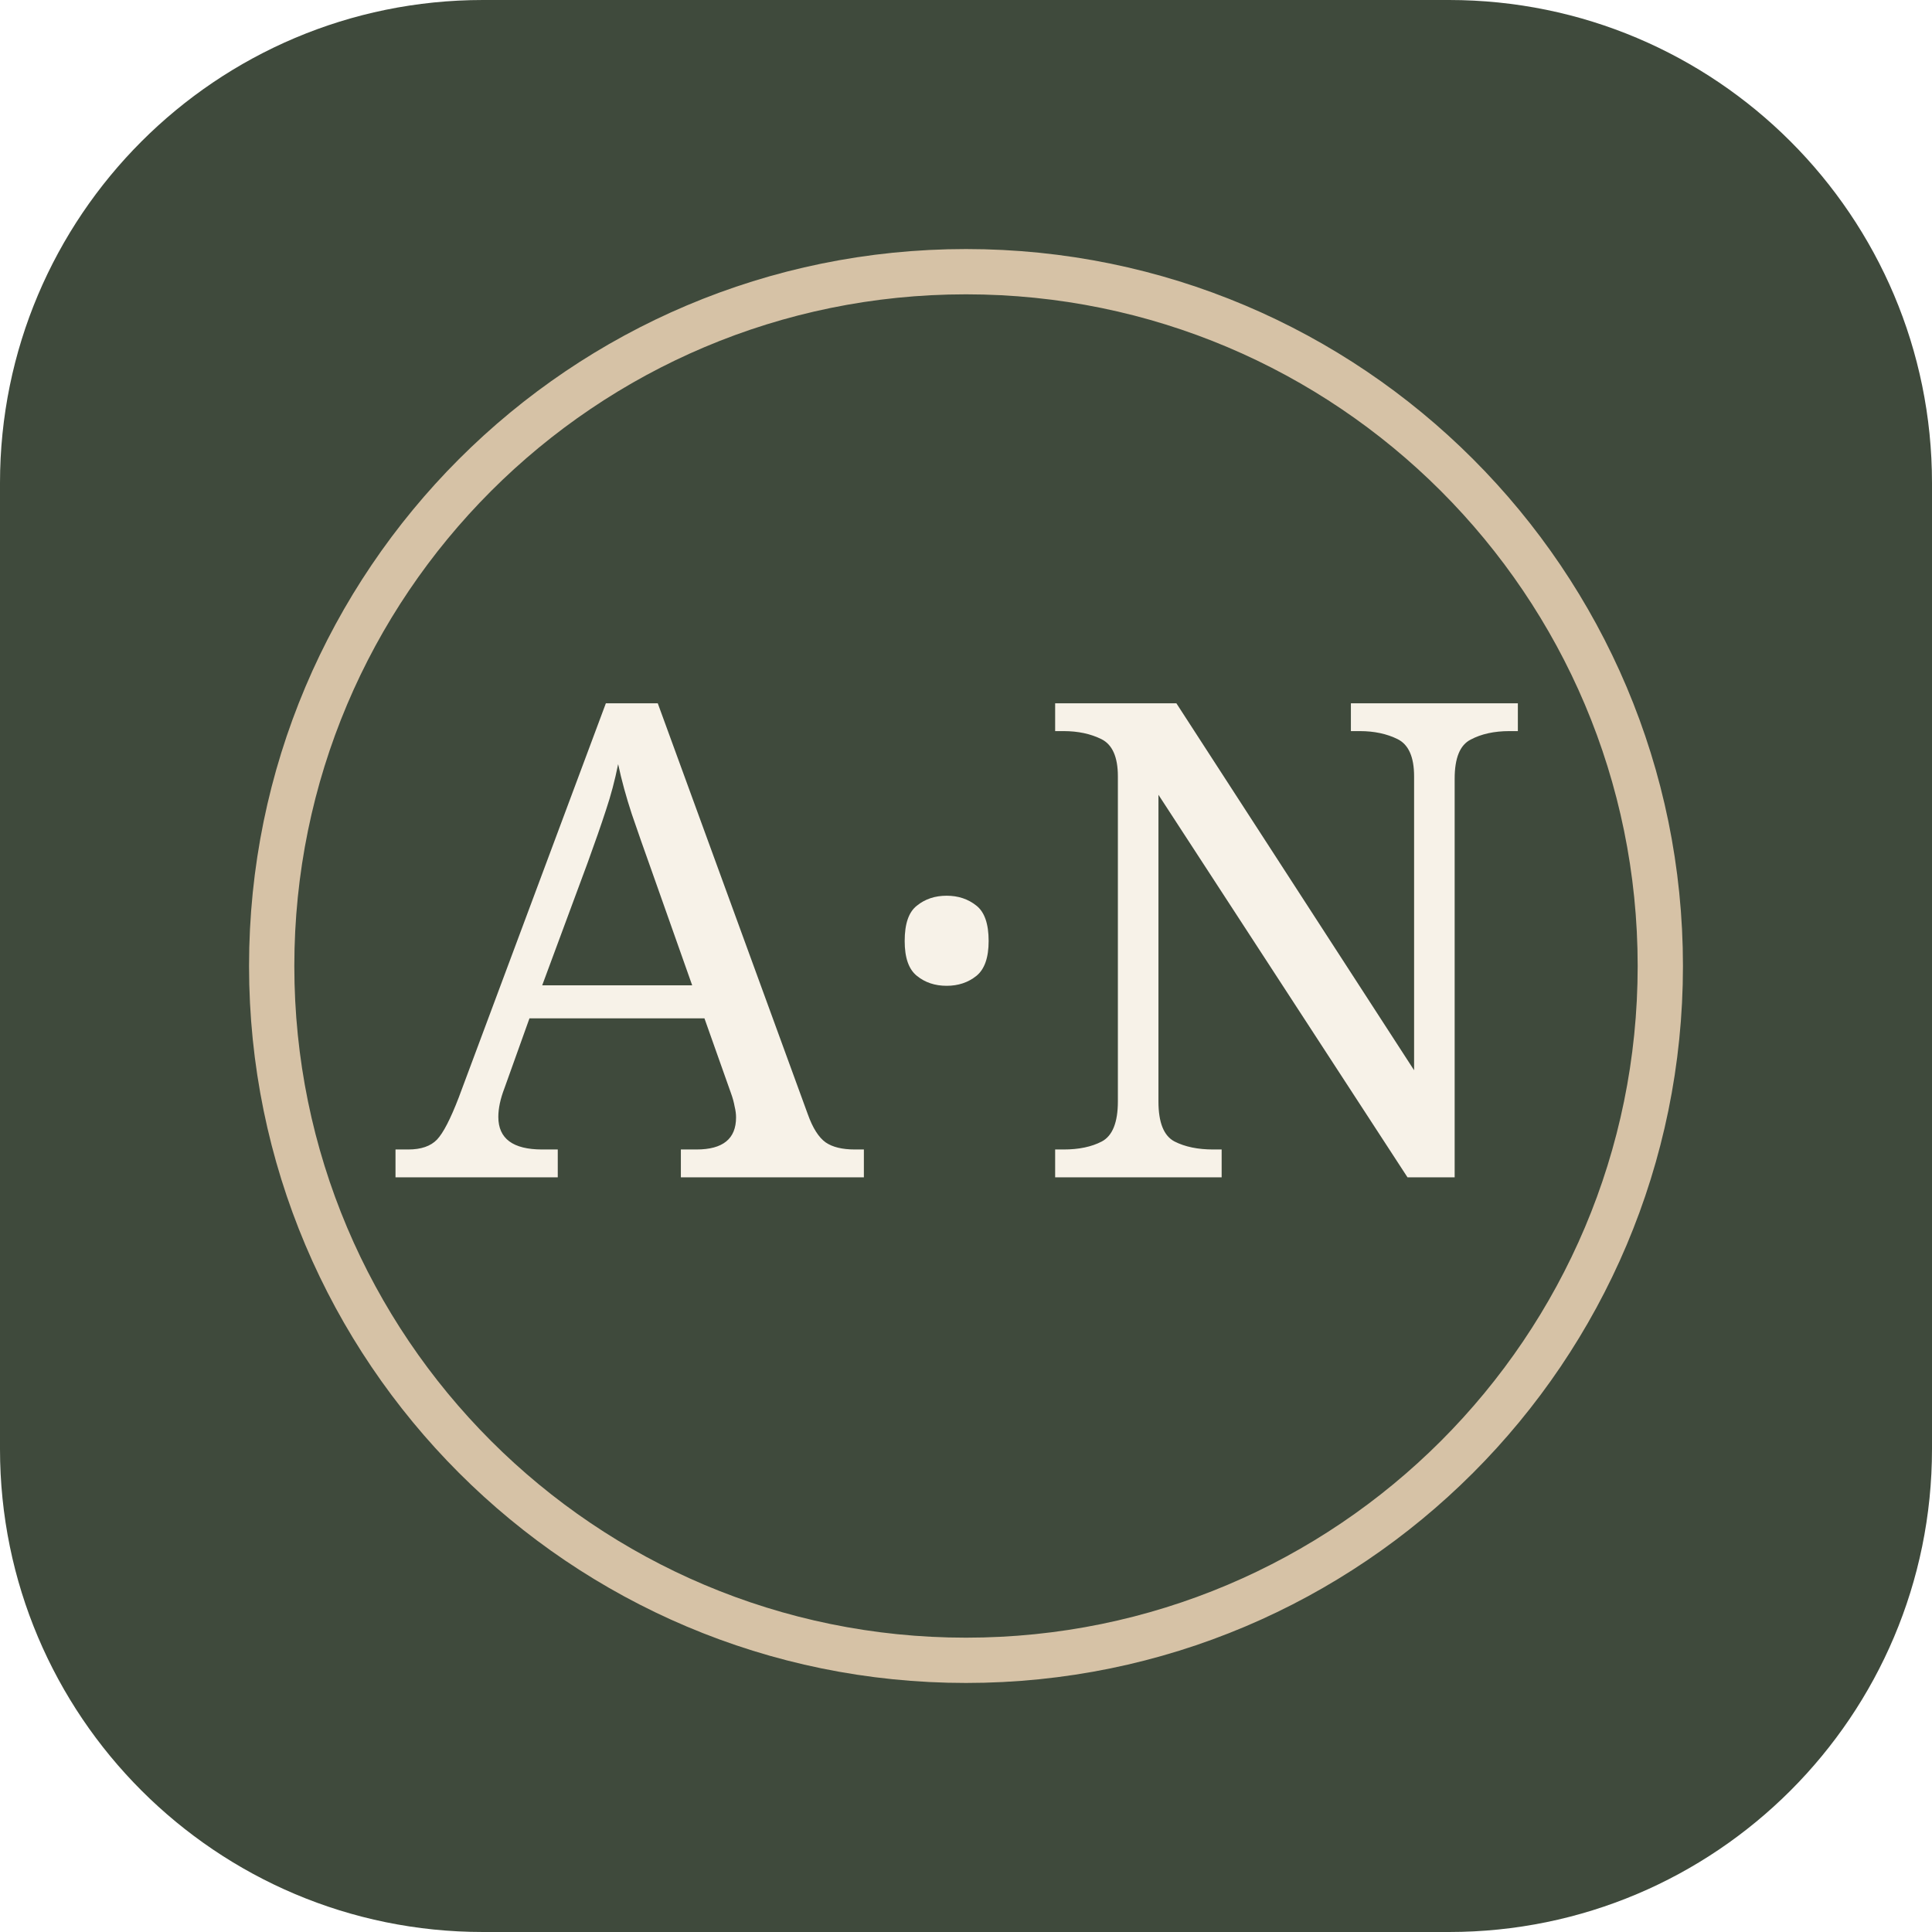
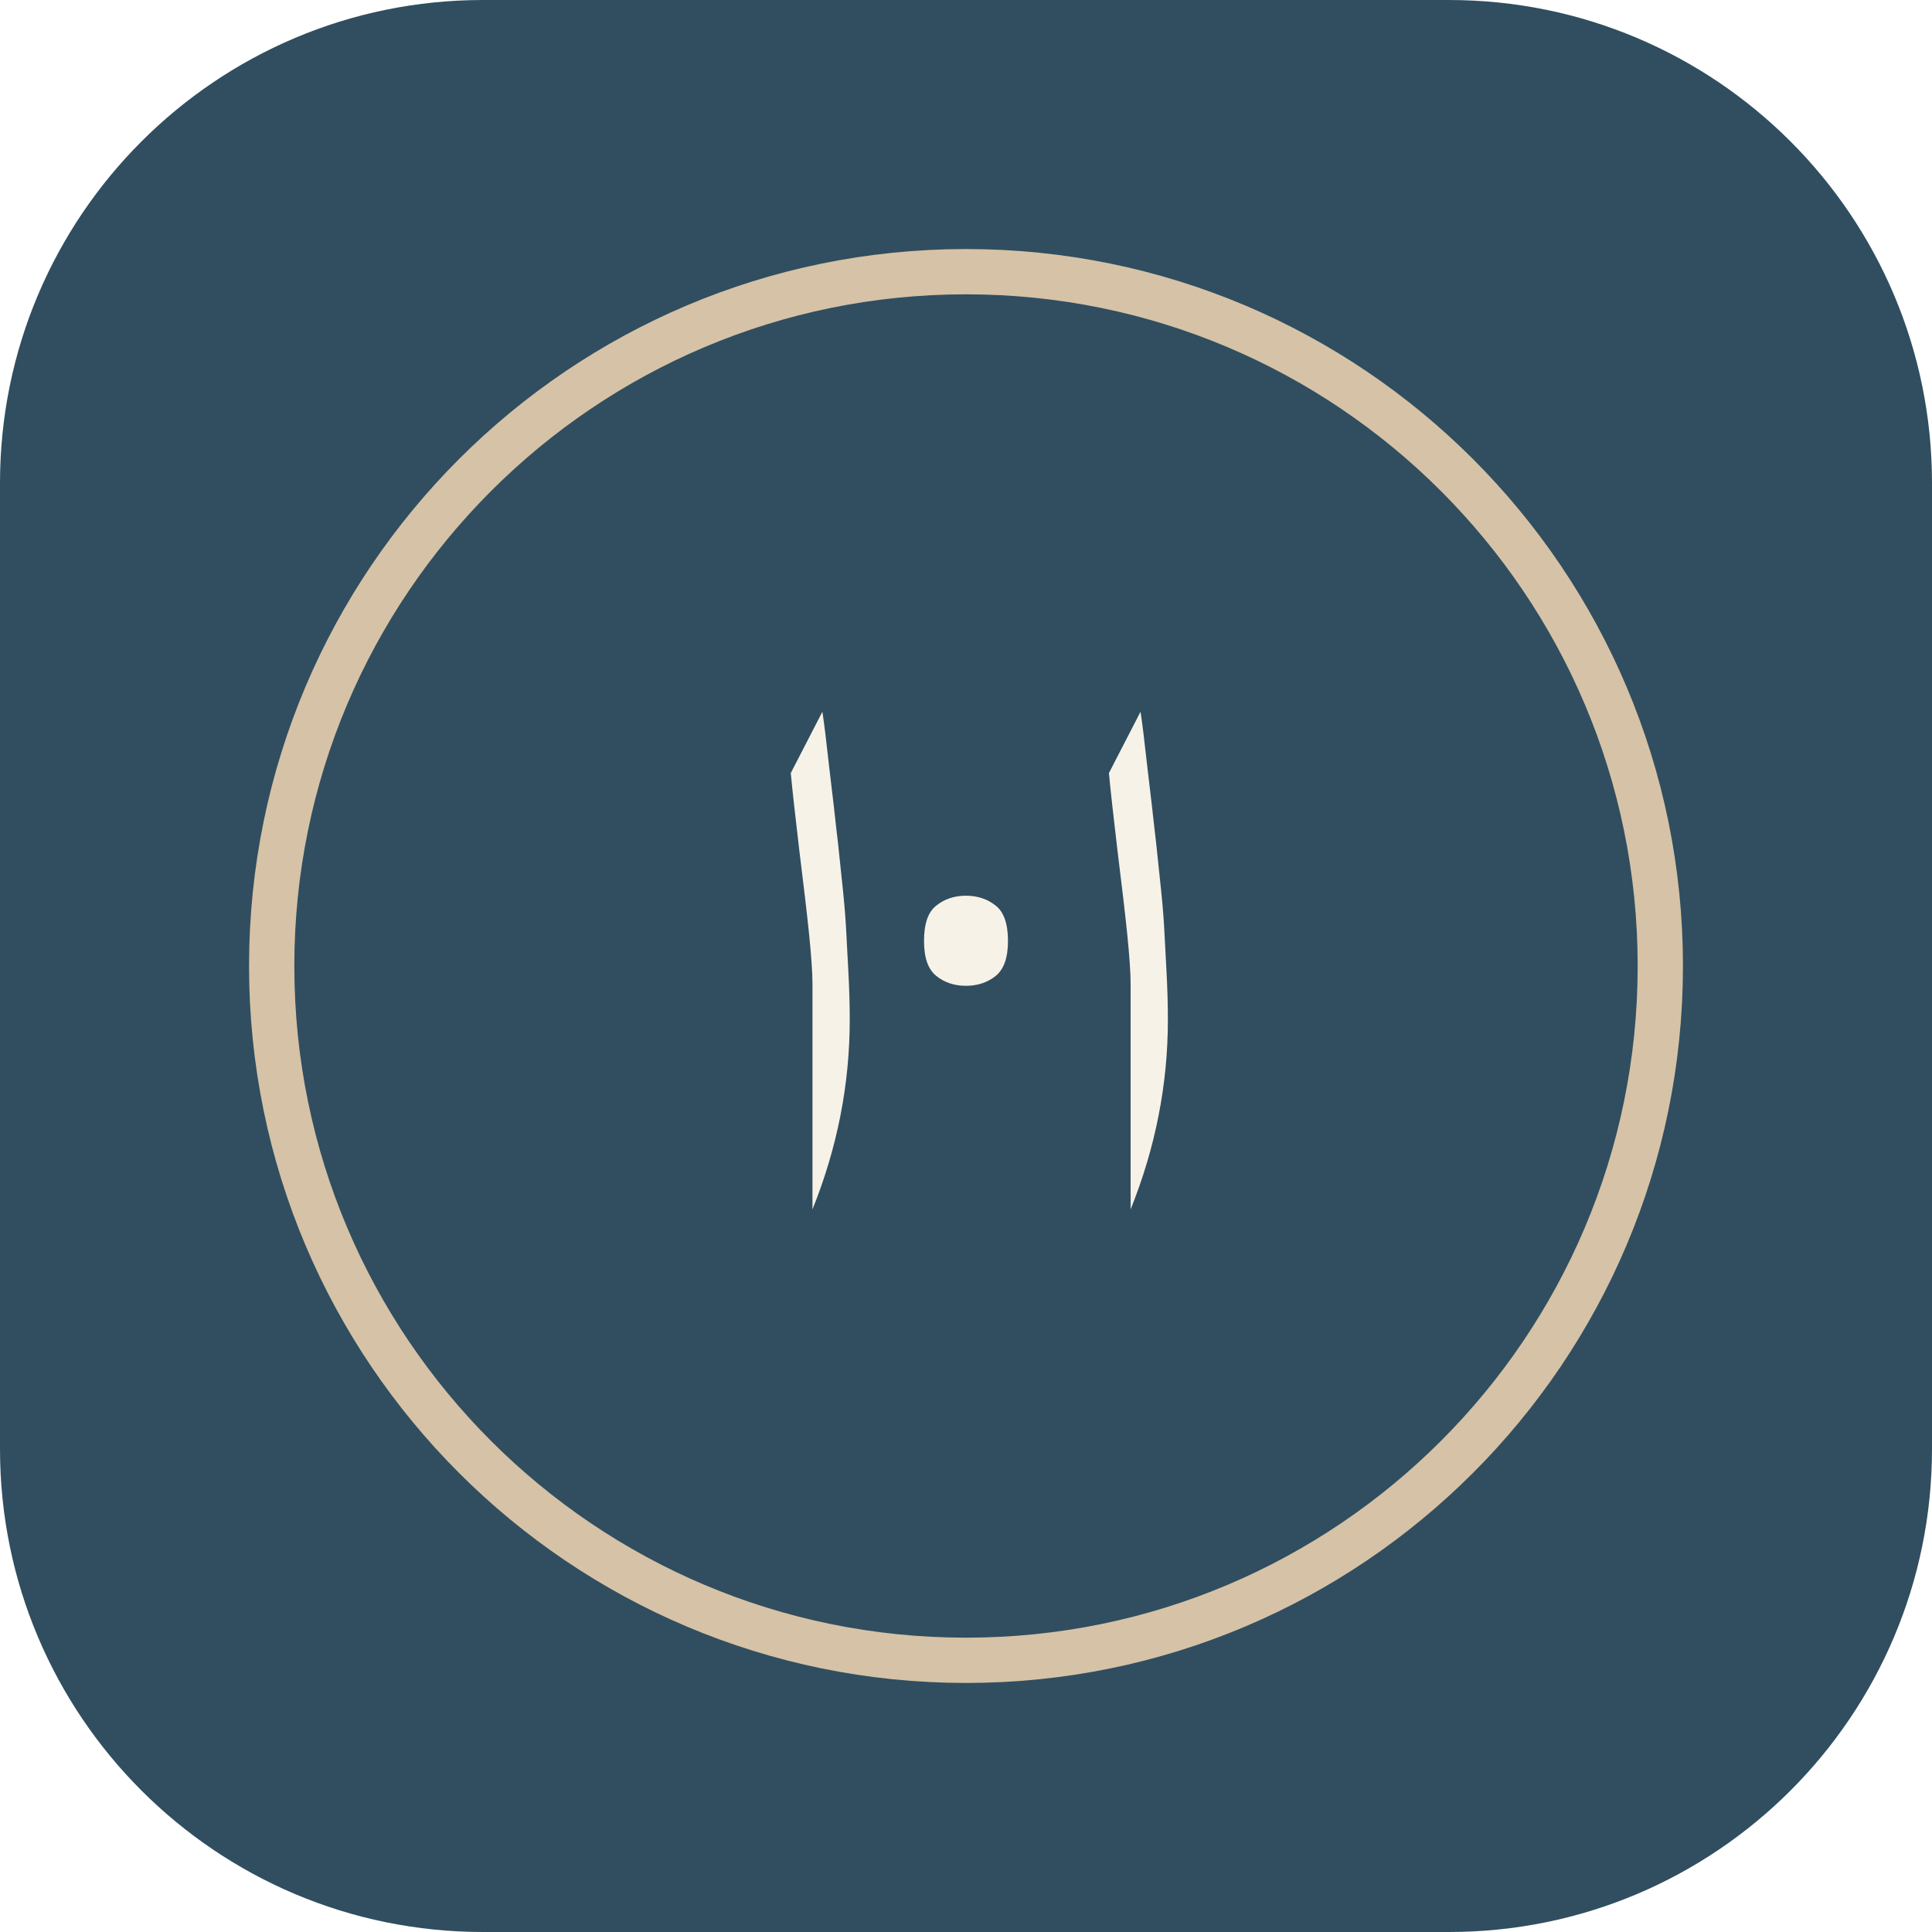
<svg xmlns="http://www.w3.org/2000/svg" viewBox="0 0 64 64">
-   <rect width="64" height="64" rx="16" fill="#3F4A3C" />
+   <rect width="64" height="64" rx="16" fill="#304e60" />
  <circle cx="32" cy="32" r="23" fill="none" stroke="#D6C2A6" stroke-width="1.5" />
-   <text x="32" y="39" text-anchor="middle" font-family="Georgia,serif" font-size="22" fill="#F7F2E8">A·N</text>
+   <text x="32" y="39" text-anchor="middle" font-family="Georgia,serif" font-size="22" fill="#F7F2E8">ا·ا</text>
</svg>
